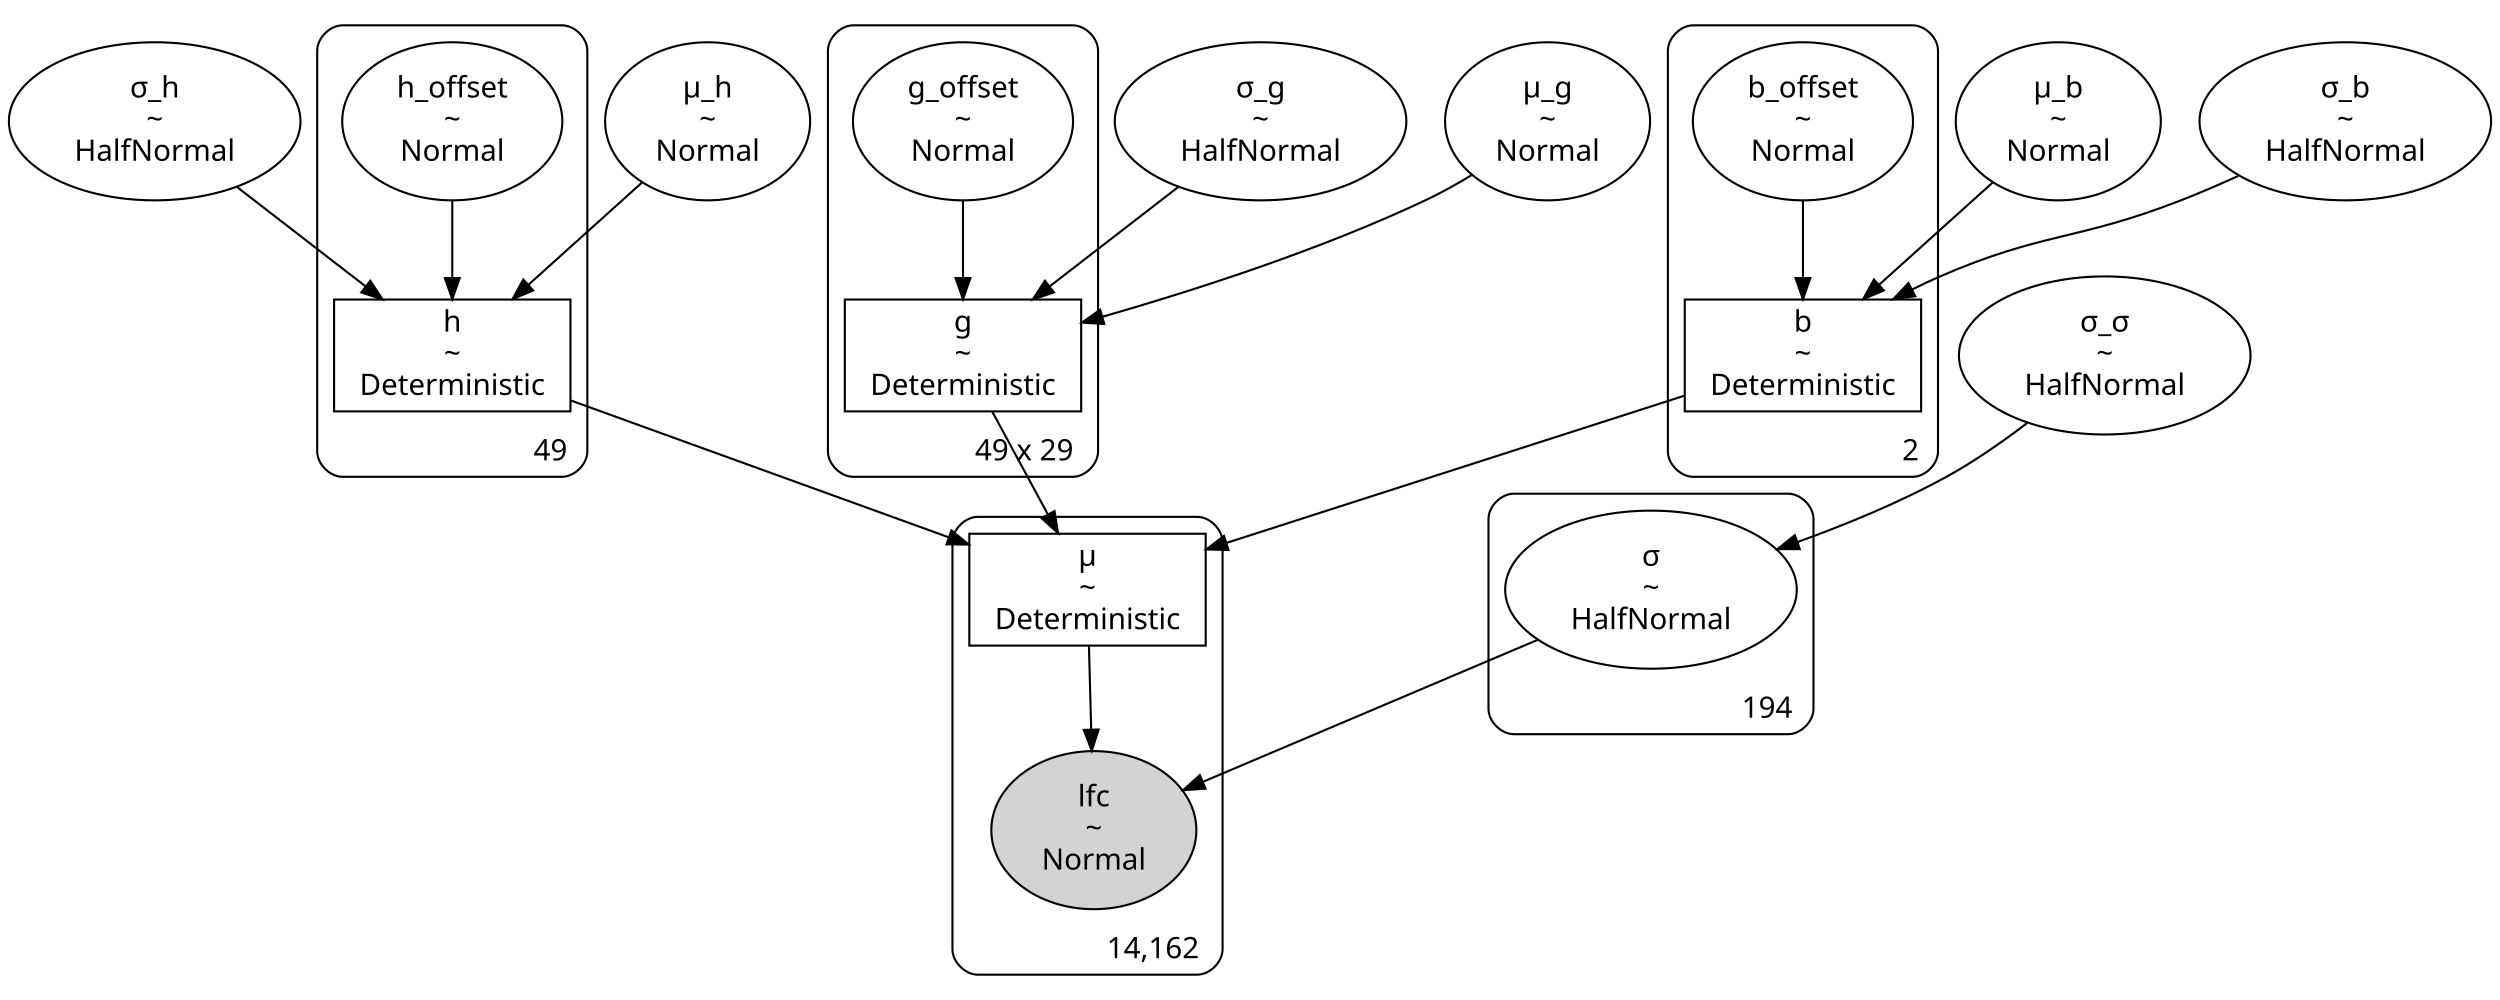
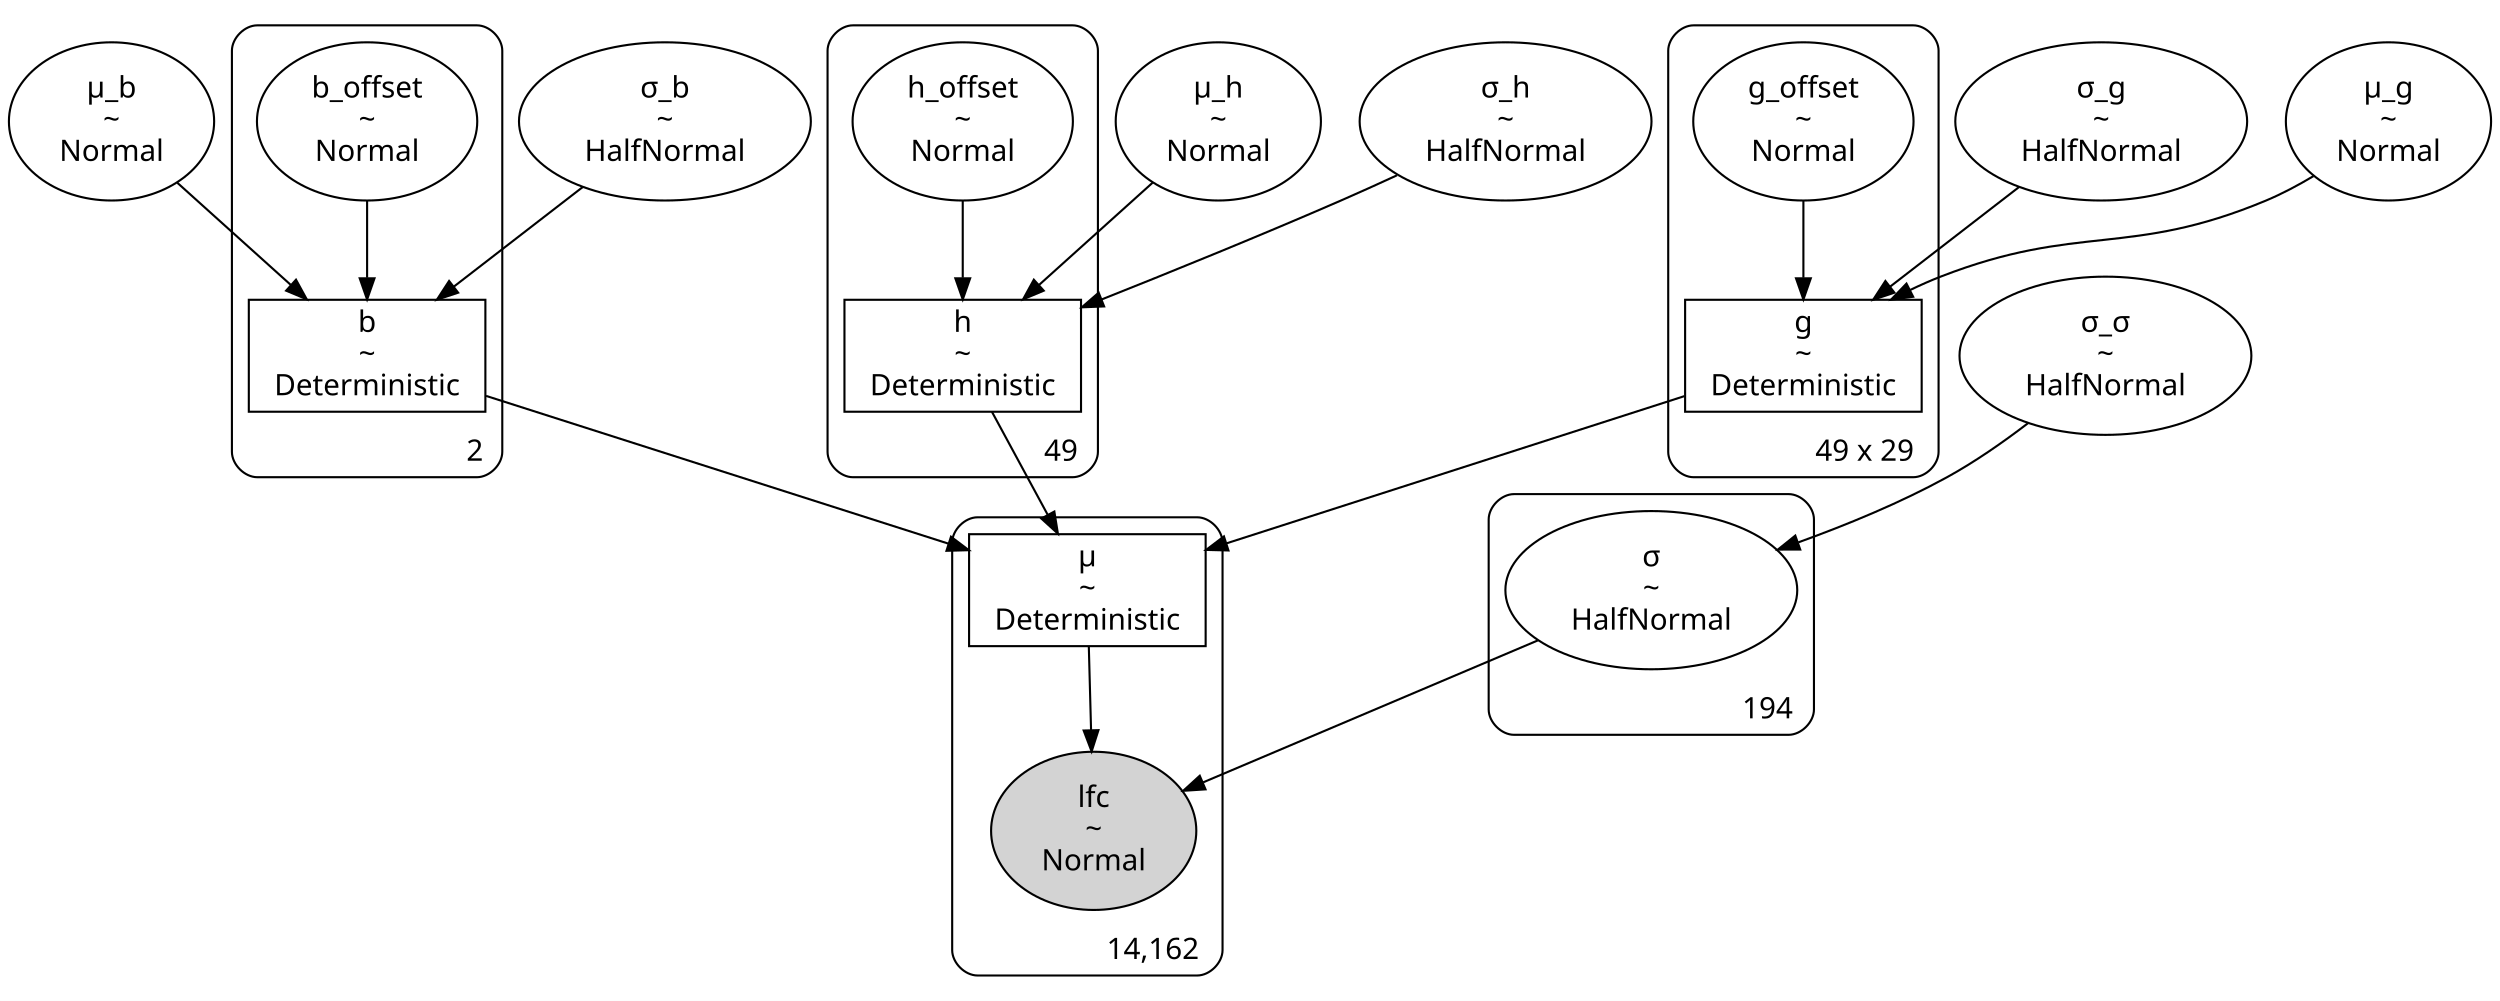
- <svg xmlns="http://www.w3.org/2000/svg" width="1185pt" height="474pt" viewBox="0.00 0.00 1184.59 473.84">
+ <svg xmlns="http://www.w3.org/2000/svg" width="1184pt" height="474pt" viewBox="0.00 0.00 1183.58 473.84">
  <g id="graph0" class="graph" transform="scale(1 1) rotate(0) translate(4 469.84)">
-     <polygon fill="white" stroke="transparent" points="-4,4 -4,-469.84 1180.59,-469.84 1180.59,4 -4,4" />
+     <polygon fill="white" stroke="transparent" points="-4,4 -4,-469.84 1179.58,-469.84 1179.58,4 -4,4" />
    <g id="clust1" class="cluster">
-       <path fill="none" stroke="black" d="M713.3,-121.95C713.3,-121.95 843.3,-121.95 843.3,-121.95 849.3,-121.95 855.3,-127.95 855.3,-133.95 855.3,-133.95 855.3,-223.91 855.3,-223.91 855.3,-229.91 849.3,-235.91 843.3,-235.91 843.3,-235.91 713.3,-235.91 713.3,-235.91 707.3,-235.91 701.3,-229.91 701.3,-223.91 701.3,-223.91 701.3,-133.95 701.3,-133.95 701.3,-127.95 707.3,-121.95 713.3,-121.95" />
-       <text text-anchor="middle" x="833.3" y="-129.75" font-family="Times-Roman" font-size="14.00">194</text>
+       <path fill="none" stroke="black" d="M712.79,-121.95C712.79,-121.95 842.79,-121.95 842.79,-121.95 848.79,-121.95 854.79,-127.95 854.79,-133.95 854.79,-133.95 854.79,-223.91 854.79,-223.91 854.79,-229.91 848.79,-235.91 842.79,-235.91 842.79,-235.91 712.79,-235.91 712.79,-235.91 706.79,-235.91 700.79,-229.91 700.79,-223.91 700.79,-223.91 700.79,-133.95 700.79,-133.95 700.79,-127.95 706.79,-121.95 712.79,-121.95" />
+       <text text-anchor="middle" x="832.79" y="-129.75" font-family="Times-Roman" font-size="14.00">194</text>
    </g>
    <g id="clust2" class="cluster">
-       <path fill="none" stroke="black" d="M158.3,-243.91C158.3,-243.91 262.3,-243.91 262.3,-243.91 268.3,-243.91 274.3,-249.91 274.3,-255.91 274.3,-255.91 274.3,-445.84 274.3,-445.84 274.3,-451.84 268.3,-457.84 262.3,-457.84 262.3,-457.84 158.3,-457.84 158.3,-457.84 152.3,-457.84 146.3,-451.84 146.3,-445.84 146.3,-445.84 146.3,-255.91 146.3,-255.91 146.3,-249.91 152.3,-243.91 158.3,-243.91" />
-       <text text-anchor="middle" x="256.8" y="-251.71" font-family="Times-Roman" font-size="14.00">49</text>
+       <path fill="none" stroke="black" d="M399.79,-243.91C399.79,-243.91 503.79,-243.91 503.79,-243.91 509.79,-243.91 515.79,-249.91 515.79,-255.91 515.79,-255.91 515.79,-445.84 515.79,-445.84 515.79,-451.84 509.79,-457.84 503.79,-457.84 503.79,-457.84 399.79,-457.84 399.79,-457.84 393.79,-457.84 387.79,-451.84 387.79,-445.84 387.79,-445.84 387.79,-255.91 387.79,-255.91 387.79,-249.91 393.79,-243.91 399.79,-243.91" />
+       <text text-anchor="middle" x="498.29" y="-251.71" font-family="Times-Roman" font-size="14.00">49</text>
    </g>
    <g id="clust3" class="cluster">
-       <path fill="none" stroke="black" d="M400.3,-243.91C400.3,-243.91 504.3,-243.91 504.3,-243.91 510.3,-243.91 516.3,-249.91 516.3,-255.91 516.3,-255.91 516.3,-445.84 516.3,-445.84 516.3,-451.84 510.3,-457.84 504.3,-457.84 504.3,-457.84 400.3,-457.84 400.3,-457.84 394.3,-457.84 388.3,-451.84 388.3,-445.84 388.3,-445.84 388.3,-255.91 388.3,-255.91 388.3,-249.91 394.3,-243.91 400.3,-243.91" />
-       <text text-anchor="middle" x="481.3" y="-251.71" font-family="Times-Roman" font-size="14.00">49 x 29</text>
+       <path fill="none" stroke="black" d="M797.79,-243.91C797.79,-243.91 901.79,-243.91 901.79,-243.91 907.79,-243.91 913.79,-249.91 913.79,-255.91 913.79,-255.91 913.79,-445.84 913.79,-445.84 913.79,-451.84 907.79,-457.84 901.79,-457.84 901.79,-457.84 797.79,-457.84 797.79,-457.84 791.79,-457.84 785.79,-451.84 785.79,-445.84 785.79,-445.84 785.79,-255.91 785.79,-255.91 785.79,-249.91 791.79,-243.91 797.79,-243.91" />
+       <text text-anchor="middle" x="878.79" y="-251.71" font-family="Times-Roman" font-size="14.00">49 x 29</text>
    </g>
    <g id="clust4" class="cluster">
-       <path fill="none" stroke="black" d="M798.3,-243.91C798.3,-243.91 902.3,-243.91 902.3,-243.91 908.3,-243.91 914.3,-249.91 914.3,-255.91 914.3,-255.91 914.3,-445.84 914.3,-445.84 914.3,-451.84 908.3,-457.84 902.3,-457.84 902.3,-457.84 798.3,-457.84 798.3,-457.84 792.3,-457.84 786.3,-451.84 786.3,-445.84 786.3,-445.84 786.3,-255.91 786.3,-255.91 786.3,-249.91 792.3,-243.91 798.3,-243.91" />
-       <text text-anchor="middle" x="901.3" y="-251.71" font-family="Times-Roman" font-size="14.00">2</text>
+       <path fill="none" stroke="black" d="M117.79,-243.91C117.79,-243.91 221.79,-243.91 221.79,-243.91 227.79,-243.91 233.79,-249.91 233.79,-255.91 233.79,-255.91 233.79,-445.84 233.79,-445.84 233.79,-451.84 227.79,-457.84 221.79,-457.84 221.79,-457.84 117.79,-457.84 117.79,-457.84 111.79,-457.84 105.79,-451.84 105.79,-445.84 105.79,-445.84 105.79,-255.91 105.79,-255.91 105.79,-249.91 111.79,-243.91 117.79,-243.91" />
+       <text text-anchor="middle" x="220.79" y="-251.71" font-family="Times-Roman" font-size="14.00">2</text>
    </g>
    <g id="clust5" class="cluster">
-       <path fill="none" stroke="black" d="M459.3,-8C459.3,-8 563.3,-8 563.3,-8 569.3,-8 575.3,-14 575.3,-20 575.3,-20 575.3,-212.93 575.3,-212.93 575.3,-218.93 569.3,-224.93 563.3,-224.93 563.3,-224.93 459.3,-224.93 459.3,-224.93 453.3,-224.93 447.3,-218.93 447.3,-212.93 447.3,-212.93 447.3,-20 447.3,-20 447.3,-14 453.3,-8 459.3,-8" />
-       <text text-anchor="middle" x="542.3" y="-15.8" font-family="Times-Roman" font-size="14.00">14,162</text>
+       <path fill="none" stroke="black" d="M458.79,-8C458.79,-8 562.79,-8 562.79,-8 568.79,-8 574.79,-14 574.79,-20 574.79,-20 574.79,-212.93 574.79,-212.93 574.79,-218.93 568.79,-224.93 562.79,-224.93 562.79,-224.93 458.79,-224.93 458.79,-224.93 452.79,-224.93 446.79,-218.93 446.79,-212.93 446.79,-212.93 446.79,-20 446.79,-20 446.79,-14 452.79,-8 458.79,-8" />
+       <text text-anchor="middle" x="541.79" y="-15.8" font-family="Times-Roman" font-size="14.00">14,162</text>
    </g>
    <g id="node1" class="node">
-       <ellipse fill="none" stroke="black" cx="69.3" cy="-412.36" rx="69.09" ry="37.45" />
-       <text text-anchor="middle" x="69.3" y="-423.66" font-family="Times-Roman" font-size="14.00">σ_h</text>
-       <text text-anchor="middle" x="69.3" y="-408.66" font-family="Times-Roman" font-size="14.00">~</text>
-       <text text-anchor="middle" x="69.3" y="-393.66" font-family="Times-Roman" font-size="14.00">HalfNormal</text>
+       <ellipse fill="none" stroke="black" cx="48.79" cy="-412.36" rx="48.58" ry="37.45" />
+       <text text-anchor="middle" x="48.79" y="-423.66" font-family="Times-Roman" font-size="14.00">μ_b</text>
+       <text text-anchor="middle" x="48.79" y="-408.66" font-family="Times-Roman" font-size="14.00">~</text>
+       <text text-anchor="middle" x="48.79" y="-393.66" font-family="Times-Roman" font-size="14.00">Normal</text>
+     </g>
+     <g id="node14" class="node">
+       <polygon fill="none" stroke="black" points="225.79,-327.91 113.79,-327.91 113.79,-274.91 225.79,-274.91 225.79,-327.91" />
+       <text text-anchor="middle" x="169.79" y="-312.71" font-family="Times-Roman" font-size="14.00">b</text>
+       <text text-anchor="middle" x="169.79" y="-297.71" font-family="Times-Roman" font-size="14.00">~</text>
+       <text text-anchor="middle" x="169.79" y="-282.71" font-family="Times-Roman" font-size="14.00">Deterministic</text>
+     </g>
+     <g id="edge9" class="edge">
+       <path fill="none" stroke="black" d="M79.95,-383.3C96.35,-368.54 116.53,-350.36 133.62,-334.98" />
+       <polygon fill="black" stroke="black" points="136.13,-337.42 141.22,-328.13 131.45,-332.22 136.13,-337.42" />
+     </g>
+     <g id="node2" class="node">
+       <ellipse fill="none" stroke="black" cx="992.79" cy="-301.41" rx="69.09" ry="37.45" />
+       <text text-anchor="middle" x="992.79" y="-312.71" font-family="Times-Roman" font-size="14.00">σ_σ</text>
+       <text text-anchor="middle" x="992.79" y="-297.71" font-family="Times-Roman" font-size="14.00">~</text>
+       <text text-anchor="middle" x="992.79" y="-282.71" font-family="Times-Roman" font-size="14.00">HalfNormal</text>
+     </g>
+     <g id="node8" class="node">
+       <ellipse fill="none" stroke="black" cx="777.79" cy="-190.43" rx="69.09" ry="37.45" />
+       <text text-anchor="middle" x="777.79" y="-201.73" font-family="Times-Roman" font-size="14.00">σ</text>
+       <text text-anchor="middle" x="777.79" y="-186.73" font-family="Times-Roman" font-size="14.00">~</text>
+       <text text-anchor="middle" x="777.79" y="-171.73" font-family="Times-Roman" font-size="14.00">HalfNormal</text>
+     </g>
+     <g id="edge1" class="edge">
+       <path fill="none" stroke="black" d="M956.07,-269.44C944.32,-260.45 930.94,-251.13 917.79,-243.91 895.79,-231.83 870.44,-221.39 847.4,-213.07" />
+       <polygon fill="black" stroke="black" points="848.29,-209.67 837.69,-209.64 845.95,-216.27 848.29,-209.67" />
+     </g>
+     <g id="node3" class="node">
+       <ellipse fill="none" stroke="black" cx="572.79" cy="-412.36" rx="48.58" ry="37.45" />
+       <text text-anchor="middle" x="572.79" y="-423.66" font-family="Times-Roman" font-size="14.00">μ_h</text>
+       <text text-anchor="middle" x="572.79" y="-408.66" font-family="Times-Roman" font-size="14.00">~</text>
+       <text text-anchor="middle" x="572.79" y="-393.66" font-family="Times-Roman" font-size="14.00">Normal</text>
    </g>
    <g id="node9" class="node">
-       <polygon fill="none" stroke="black" points="266.3,-327.91 154.3,-327.91 154.3,-274.91 266.3,-274.91 266.3,-327.91" />
-       <text text-anchor="middle" x="210.3" y="-312.71" font-family="Times-Roman" font-size="14.00">h</text>
-       <text text-anchor="middle" x="210.3" y="-297.71" font-family="Times-Roman" font-size="14.00">~</text>
-       <text text-anchor="middle" x="210.3" y="-282.71" font-family="Times-Roman" font-size="14.00">Deterministic</text>
+       <polygon fill="none" stroke="black" points="507.79,-327.91 395.79,-327.91 395.79,-274.91 507.79,-274.91 507.79,-327.91" />
+       <text text-anchor="middle" x="451.79" y="-312.71" font-family="Times-Roman" font-size="14.00">h</text>
+       <text text-anchor="middle" x="451.79" y="-297.71" font-family="Times-Roman" font-size="14.00">~</text>
+       <text text-anchor="middle" x="451.79" y="-282.71" font-family="Times-Roman" font-size="14.00">Deterministic</text>
    </g>
    <g id="edge4" class="edge">
-       <path fill="none" stroke="black" d="M108.2,-381.3C127.17,-366.64 149.99,-349 169.24,-334.13" />
-       <polygon fill="black" stroke="black" points="171.48,-336.82 177.25,-327.94 167.2,-331.28 171.48,-336.82" />
+       <path fill="none" stroke="black" d="M541.63,-383.3C525.23,-368.54 505.05,-350.36 487.96,-334.98" />
+       <polygon fill="black" stroke="black" points="490.13,-332.22 480.36,-328.13 485.45,-337.42 490.13,-332.22" />
    </g>
-     <g id="node2" class="node">
-       <ellipse fill="none" stroke="black" cx="971.3" cy="-412.36" rx="48.58" ry="37.45" />
-       <text text-anchor="middle" x="971.3" y="-423.66" font-family="Times-Roman" font-size="14.00">μ_b</text>
-       <text text-anchor="middle" x="971.3" y="-408.66" font-family="Times-Roman" font-size="14.00">~</text>
-       <text text-anchor="middle" x="971.3" y="-393.66" font-family="Times-Roman" font-size="14.00">Normal</text>
-     </g>
-     <g id="node14" class="node">
-       <polygon fill="none" stroke="black" points="906.3,-327.91 794.3,-327.91 794.3,-274.91 906.3,-274.91 906.3,-327.91" />
-       <text text-anchor="middle" x="850.3" y="-312.71" font-family="Times-Roman" font-size="14.00">b</text>
-       <text text-anchor="middle" x="850.3" y="-297.71" font-family="Times-Roman" font-size="14.00">~</text>
-       <text text-anchor="middle" x="850.3" y="-282.71" font-family="Times-Roman" font-size="14.00">Deterministic</text>
+     <g id="node4" class="node">
+       <ellipse fill="none" stroke="black" cx="310.79" cy="-412.36" rx="69.09" ry="37.45" />
+       <text text-anchor="middle" x="310.79" y="-423.66" font-family="Times-Roman" font-size="14.00">σ_b</text>
+       <text text-anchor="middle" x="310.79" y="-408.66" font-family="Times-Roman" font-size="14.00">~</text>
+       <text text-anchor="middle" x="310.79" y="-393.66" font-family="Times-Roman" font-size="14.00">HalfNormal</text>
    </g>
    <g id="edge8" class="edge">
-       <path fill="none" stroke="black" d="M940.14,-383.3C923.74,-368.54 903.55,-350.36 886.47,-334.98" />
-       <polygon fill="black" stroke="black" points="888.64,-332.22 878.86,-328.13 883.95,-337.42 888.64,-332.22" />
+       <path fill="none" stroke="black" d="M271.89,-381.3C252.92,-366.64 230.09,-349 210.84,-334.13" />
+       <polygon fill="black" stroke="black" points="212.89,-331.28 202.83,-327.94 208.61,-336.82 212.89,-331.28" />
    </g>
-     <g id="node3" class="node">
-       <ellipse fill="none" stroke="black" cx="993.3" cy="-301.41" rx="69.09" ry="37.45" />
-       <text text-anchor="middle" x="993.3" y="-312.71" font-family="Times-Roman" font-size="14.00">σ_σ</text>
-       <text text-anchor="middle" x="993.3" y="-297.71" font-family="Times-Roman" font-size="14.00">~</text>
-       <text text-anchor="middle" x="993.3" y="-282.71" font-family="Times-Roman" font-size="14.00">HalfNormal</text>
+     <g id="node5" class="node">
+       <ellipse fill="none" stroke="black" cx="708.79" cy="-412.36" rx="69.09" ry="37.45" />
+       <text text-anchor="middle" x="708.79" y="-423.66" font-family="Times-Roman" font-size="14.00">σ_h</text>
+       <text text-anchor="middle" x="708.79" y="-408.66" font-family="Times-Roman" font-size="14.00">~</text>
+       <text text-anchor="middle" x="708.79" y="-393.66" font-family="Times-Roman" font-size="14.00">HalfNormal</text>
    </g>
-     <g id="node8" class="node">
-       <ellipse fill="none" stroke="black" cx="778.3" cy="-190.43" rx="69.09" ry="37.45" />
-       <text text-anchor="middle" x="778.3" y="-201.73" font-family="Times-Roman" font-size="14.00">σ</text>
-       <text text-anchor="middle" x="778.3" y="-186.73" font-family="Times-Roman" font-size="14.00">~</text>
-       <text text-anchor="middle" x="778.3" y="-171.73" font-family="Times-Roman" font-size="14.00">HalfNormal</text>
+     <g id="edge3" class="edge">
+       <path fill="none" stroke="black" d="M657.36,-386.84C648.53,-382.77 639.42,-378.65 630.79,-374.88 593.57,-358.66 551.5,-341.56 517.5,-328.05" />
+       <polygon fill="black" stroke="black" points="518.73,-324.77 508.14,-324.34 516.15,-331.28 518.73,-324.77" />
    </g>
-     <g id="edge1" class="edge">
-       <path fill="none" stroke="black" d="M956.58,-269.44C944.83,-260.45 931.44,-251.13 918.3,-243.91 896.3,-231.83 870.95,-221.39 847.91,-213.07" />
-       <polygon fill="black" stroke="black" points="848.79,-209.67 838.2,-209.64 846.46,-216.27 848.79,-209.67" />
+     <g id="node6" class="node">
+       <ellipse fill="none" stroke="black" cx="990.79" cy="-412.36" rx="69.09" ry="37.45" />
+       <text text-anchor="middle" x="990.79" y="-423.66" font-family="Times-Roman" font-size="14.00">σ_g</text>
+       <text text-anchor="middle" x="990.79" y="-408.66" font-family="Times-Roman" font-size="14.00">~</text>
+       <text text-anchor="middle" x="990.79" y="-393.66" font-family="Times-Roman" font-size="14.00">HalfNormal</text>
    </g>
-     <g id="node4" class="node">
-       <ellipse fill="none" stroke="black" cx="593.3" cy="-412.36" rx="69.09" ry="37.45" />
-       <text text-anchor="middle" x="593.3" y="-423.66" font-family="Times-Roman" font-size="14.00">σ_g</text>
-       <text text-anchor="middle" x="593.3" y="-408.66" font-family="Times-Roman" font-size="14.00">~</text>
-       <text text-anchor="middle" x="593.3" y="-393.66" font-family="Times-Roman" font-size="14.00">HalfNormal</text>
+     <g id="node11" class="node">
+       <polygon fill="none" stroke="black" points="905.79,-327.91 793.79,-327.91 793.79,-274.91 905.79,-274.91 905.79,-327.91" />
+       <text text-anchor="middle" x="849.79" y="-312.71" font-family="Times-Roman" font-size="14.00">g</text>
+       <text text-anchor="middle" x="849.79" y="-297.71" font-family="Times-Roman" font-size="14.00">~</text>
+       <text text-anchor="middle" x="849.79" y="-282.71" font-family="Times-Roman" font-size="14.00">Deterministic</text>
+     </g>
+     <g id="edge7" class="edge">
+       <path fill="none" stroke="black" d="M951.89,-381.3C932.92,-366.64 910.09,-349 890.84,-334.13" />
+       <polygon fill="black" stroke="black" points="892.89,-331.28 882.83,-327.94 888.61,-336.82 892.89,-331.28" />
+     </g>
+     <g id="node7" class="node">
+       <ellipse fill="none" stroke="black" cx="1126.79" cy="-412.36" rx="48.58" ry="37.45" />
+       <text text-anchor="middle" x="1126.79" y="-423.66" font-family="Times-Roman" font-size="14.00">μ_g</text>
+       <text text-anchor="middle" x="1126.79" y="-408.66" font-family="Times-Roman" font-size="14.00">~</text>
+       <text text-anchor="middle" x="1126.79" y="-393.66" font-family="Times-Roman" font-size="14.00">Normal</text>
+     </g>
+     <g id="edge5" class="edge">
+       <path fill="none" stroke="black" d="M1091.28,-386.47C1084.07,-382.15 1076.36,-378.05 1068.79,-374.88 1003.93,-347.8 980.31,-364.33 914.79,-338.88 910.01,-337.03 905.16,-334.87 900.36,-332.56" />
+       <polygon fill="black" stroke="black" points="901.76,-329.34 891.25,-327.94 898.59,-335.58 901.76,-329.34" />
+     </g>
+     <g id="node16" class="node">
+       <ellipse fill="lightgrey" stroke="black" cx="513.79" cy="-76.48" rx="48.58" ry="37.45" />
+       <text text-anchor="middle" x="513.79" y="-87.78" font-family="Times-Roman" font-size="14.00">lfc</text>
+       <text text-anchor="middle" x="513.79" y="-72.78" font-family="Times-Roman" font-size="14.00">~</text>
+       <text text-anchor="middle" x="513.79" y="-57.78" font-family="Times-Roman" font-size="14.00">Normal</text>
+     </g>
+     <g id="edge15" class="edge">
+       <path fill="none" stroke="black" d="M724.05,-166.64C677.74,-147 611.32,-118.84 565.59,-99.44" />
+       <polygon fill="black" stroke="black" points="566.73,-96.13 556.16,-95.44 564,-102.57 566.73,-96.13" />
+     </g>
+     <g id="node15" class="node">
+       <polygon fill="none" stroke="black" points="566.79,-216.93 454.79,-216.93 454.79,-163.93 566.79,-163.93 566.79,-216.93" />
+       <text text-anchor="middle" x="510.79" y="-201.73" font-family="Times-Roman" font-size="14.00">μ</text>
+       <text text-anchor="middle" x="510.79" y="-186.73" font-family="Times-Roman" font-size="14.00">~</text>
+       <text text-anchor="middle" x="510.79" y="-171.73" font-family="Times-Roman" font-size="14.00">Deterministic</text>
+     </g>
+     <g id="edge11" class="edge">
+       <path fill="none" stroke="black" d="M465.62,-274.86C473.48,-260.34 483.43,-241.97 491.99,-226.16" />
+       <polygon fill="black" stroke="black" points="495.16,-227.66 496.84,-217.2 489,-224.33 495.16,-227.66" />
+     </g>
+     <g id="node10" class="node">
+       <ellipse fill="none" stroke="black" cx="451.79" cy="-412.36" rx="52.15" ry="37.45" />
+       <text text-anchor="middle" x="451.79" y="-423.66" font-family="Times-Roman" font-size="14.00">h_offset</text>
+       <text text-anchor="middle" x="451.79" y="-408.66" font-family="Times-Roman" font-size="14.00">~</text>
+       <text text-anchor="middle" x="451.79" y="-393.66" font-family="Times-Roman" font-size="14.00">Normal</text>
+     </g>
+     <g id="edge2" class="edge">
+       <path fill="none" stroke="black" d="M451.79,-374.78C451.79,-363.04 451.79,-350.05 451.79,-338.36" />
+       <polygon fill="black" stroke="black" points="455.29,-338.06 451.79,-328.06 448.29,-338.06 455.29,-338.06" />
+     </g>
+     <g id="edge12" class="edge">
+       <path fill="none" stroke="black" d="M793.43,-282.29C733.83,-263.13 639.88,-232.93 576.84,-212.66" />
+       <polygon fill="black" stroke="black" points="577.59,-209.23 567,-209.5 575.45,-215.89 577.59,-209.23" />
    </g>
    <g id="node12" class="node">
-       <polygon fill="none" stroke="black" points="508.3,-327.91 396.3,-327.91 396.3,-274.91 508.3,-274.91 508.3,-327.91" />
-       <text text-anchor="middle" x="452.3" y="-312.71" font-family="Times-Roman" font-size="14.00">g</text>
-       <text text-anchor="middle" x="452.3" y="-297.71" font-family="Times-Roman" font-size="14.00">~</text>
-       <text text-anchor="middle" x="452.3" y="-282.71" font-family="Times-Roman" font-size="14.00">Deterministic</text>
-     </g>
-     <g id="edge7" class="edge">
-       <path fill="none" stroke="black" d="M554.39,-381.3C535.42,-366.64 512.6,-349 493.35,-334.13" />
-       <polygon fill="black" stroke="black" points="495.39,-331.28 485.34,-327.94 491.11,-336.82 495.39,-331.28" />
-     </g>
-     <g id="node5" class="node">
-       <ellipse fill="none" stroke="black" cx="1107.3" cy="-412.36" rx="69.09" ry="37.45" />
-       <text text-anchor="middle" x="1107.3" y="-423.66" font-family="Times-Roman" font-size="14.00">σ_b</text>
-       <text text-anchor="middle" x="1107.3" y="-408.66" font-family="Times-Roman" font-size="14.00">~</text>
-       <text text-anchor="middle" x="1107.3" y="-393.66" font-family="Times-Roman" font-size="14.00">HalfNormal</text>
-     </g>
-     <g id="edge9" class="edge">
-       <path fill="none" stroke="black" d="M1056.53,-386.45C1047.54,-382.37 1038.21,-378.36 1029.3,-374.88 979.79,-355.59 964.05,-360 915.3,-338.88 910.93,-336.99 906.47,-334.89 902.04,-332.67" />
-       <polygon fill="black" stroke="black" points="903.51,-329.5 893.02,-328.01 900.29,-335.71 903.51,-329.5" />
-     </g>
-     <g id="node6" class="node">
-       <ellipse fill="none" stroke="black" cx="331.3" cy="-412.36" rx="48.58" ry="37.45" />
-       <text text-anchor="middle" x="331.3" y="-423.66" font-family="Times-Roman" font-size="14.00">μ_h</text>
-       <text text-anchor="middle" x="331.3" y="-408.66" font-family="Times-Roman" font-size="14.00">~</text>
-       <text text-anchor="middle" x="331.3" y="-393.66" font-family="Times-Roman" font-size="14.00">Normal</text>
-     </g>
-     <g id="edge2" class="edge">
-       <path fill="none" stroke="black" d="M300.14,-383.3C283.74,-368.54 263.55,-350.36 246.47,-334.98" />
-       <polygon fill="black" stroke="black" points="248.64,-332.22 238.86,-328.13 243.95,-337.42 248.64,-332.22" />
-     </g>
-     <g id="node7" class="node">
-       <ellipse fill="none" stroke="black" cx="729.3" cy="-412.36" rx="48.58" ry="37.45" />
-       <text text-anchor="middle" x="729.3" y="-423.66" font-family="Times-Roman" font-size="14.00">μ_g</text>
-       <text text-anchor="middle" x="729.3" y="-408.66" font-family="Times-Roman" font-size="14.00">~</text>
-       <text text-anchor="middle" x="729.3" y="-393.66" font-family="Times-Roman" font-size="14.00">Normal</text>
+       <ellipse fill="none" stroke="black" cx="849.79" cy="-412.36" rx="52.15" ry="37.45" />
+       <text text-anchor="middle" x="849.79" y="-423.66" font-family="Times-Roman" font-size="14.00">g_offset</text>
+       <text text-anchor="middle" x="849.79" y="-408.66" font-family="Times-Roman" font-size="14.00">~</text>
+       <text text-anchor="middle" x="849.79" y="-393.66" font-family="Times-Roman" font-size="14.00">Normal</text>
    </g>
    <g id="edge6" class="edge">
-       <path fill="none" stroke="black" d="M693.24,-386.82C686.14,-382.52 678.61,-378.33 671.3,-374.88 621.79,-351.55 562.73,-332.47 518.42,-319.76" />
-       <polygon fill="black" stroke="black" points="519.21,-316.34 508.63,-316.98 517.3,-323.08 519.21,-316.34" />
+       <path fill="none" stroke="black" d="M849.79,-374.78C849.79,-363.04 849.79,-350.05 849.79,-338.36" />
+       <polygon fill="black" stroke="black" points="853.29,-338.06 849.79,-328.06 846.29,-338.06 853.29,-338.06" />
    </g>
-     <g id="node15" class="node">
-       <ellipse fill="lightgrey" stroke="black" cx="514.3" cy="-76.48" rx="48.58" ry="37.45" />
-       <text text-anchor="middle" x="514.3" y="-87.78" font-family="Times-Roman" font-size="14.00">lfc</text>
-       <text text-anchor="middle" x="514.3" y="-72.78" font-family="Times-Roman" font-size="14.00">~</text>
-       <text text-anchor="middle" x="514.3" y="-57.78" font-family="Times-Roman" font-size="14.00">Normal</text>
+     <g id="node13" class="node">
+       <ellipse fill="none" stroke="black" cx="169.79" cy="-412.36" rx="52.15" ry="37.45" />
+       <text text-anchor="middle" x="169.79" y="-423.66" font-family="Times-Roman" font-size="14.00">b_offset</text>
+       <text text-anchor="middle" x="169.79" y="-408.66" font-family="Times-Roman" font-size="14.00">~</text>
+       <text text-anchor="middle" x="169.79" y="-393.66" font-family="Times-Roman" font-size="14.00">Normal</text>
+     </g>
+     <g id="edge10" class="edge">
+       <path fill="none" stroke="black" d="M169.79,-374.78C169.79,-363.04 169.79,-350.05 169.79,-338.36" />
+       <polygon fill="black" stroke="black" points="173.29,-338.06 169.79,-328.06 166.29,-338.06 173.29,-338.06" />
+     </g>
+     <g id="edge13" class="edge">
+       <path fill="none" stroke="black" d="M226.1,-282.41C286.29,-263.18 381.61,-232.71 445.15,-212.41" />
+       <polygon fill="black" stroke="black" points="446.22,-215.74 454.68,-209.36 444.09,-209.07 446.22,-215.74" />
    </g>
    <g id="edge14" class="edge">
-       <path fill="none" stroke="black" d="M724.55,-166.64C678.25,-147 611.83,-118.84 566.1,-99.44" />
-       <polygon fill="black" stroke="black" points="567.24,-96.13 556.67,-95.44 564.51,-102.57 567.24,-96.13" />
-     </g>
-     <g id="node16" class="node">
-       <polygon fill="none" stroke="black" points="567.3,-216.93 455.3,-216.93 455.3,-163.93 567.3,-163.93 567.3,-216.93" />
-       <text text-anchor="middle" x="511.3" y="-201.73" font-family="Times-Roman" font-size="14.00">μ</text>
-       <text text-anchor="middle" x="511.3" y="-186.73" font-family="Times-Roman" font-size="14.00">~</text>
-       <text text-anchor="middle" x="511.3" y="-171.73" font-family="Times-Roman" font-size="14.00">Deterministic</text>
-     </g>
-     <g id="edge11" class="edge">
-       <path fill="none" stroke="black" d="M266.56,-280.04C317.26,-261.68 391.83,-234.68 445.32,-215.32" />
-       <polygon fill="black" stroke="black" points="446.84,-218.49 455.05,-211.79 444.46,-211.91 446.84,-218.49" />
-     </g>
-     <g id="node10" class="node">
-       <ellipse fill="none" stroke="black" cx="210.3" cy="-412.36" rx="52.15" ry="37.45" />
-       <text text-anchor="middle" x="210.3" y="-423.66" font-family="Times-Roman" font-size="14.00">h_offset</text>
-       <text text-anchor="middle" x="210.3" y="-408.66" font-family="Times-Roman" font-size="14.00">~</text>
-       <text text-anchor="middle" x="210.3" y="-393.66" font-family="Times-Roman" font-size="14.00">Normal</text>
-     </g>
-     <g id="edge3" class="edge">
-       <path fill="none" stroke="black" d="M210.3,-374.78C210.3,-363.04 210.3,-350.05 210.3,-338.36" />
-       <polygon fill="black" stroke="black" points="213.8,-338.06 210.3,-328.06 206.8,-338.06 213.8,-338.06" />
-     </g>
-     <g id="node11" class="node">
-       <ellipse fill="none" stroke="black" cx="452.3" cy="-412.36" rx="52.15" ry="37.45" />
-       <text text-anchor="middle" x="452.3" y="-423.66" font-family="Times-Roman" font-size="14.00">g_offset</text>
-       <text text-anchor="middle" x="452.3" y="-408.66" font-family="Times-Roman" font-size="14.00">~</text>
-       <text text-anchor="middle" x="452.3" y="-393.66" font-family="Times-Roman" font-size="14.00">Normal</text>
-     </g>
-     <g id="edge5" class="edge">
-       <path fill="none" stroke="black" d="M452.3,-374.78C452.3,-363.04 452.3,-350.05 452.3,-338.36" />
-       <polygon fill="black" stroke="black" points="455.8,-338.06 452.3,-328.06 448.8,-338.06 455.8,-338.06" />
-     </g>
-     <g id="edge12" class="edge">
-       <path fill="none" stroke="black" d="M466.13,-274.86C473.99,-260.34 483.94,-241.97 492.49,-226.16" />
-       <polygon fill="black" stroke="black" points="495.66,-227.66 497.35,-217.2 489.51,-224.33 495.66,-227.66" />
-     </g>
-     <g id="node13" class="node">
-       <ellipse fill="none" stroke="black" cx="850.3" cy="-412.36" rx="52.15" ry="37.45" />
-       <text text-anchor="middle" x="850.3" y="-423.66" font-family="Times-Roman" font-size="14.00">b_offset</text>
-       <text text-anchor="middle" x="850.3" y="-408.66" font-family="Times-Roman" font-size="14.00">~</text>
-       <text text-anchor="middle" x="850.3" y="-393.66" font-family="Times-Roman" font-size="14.00">Normal</text>
-     </g>
-     <g id="edge10" class="edge">
-       <path fill="none" stroke="black" d="M850.3,-374.78C850.3,-363.04 850.3,-350.05 850.3,-338.36" />
-       <polygon fill="black" stroke="black" points="853.8,-338.06 850.3,-328.06 846.8,-338.06 853.8,-338.06" />
-     </g>
-     <g id="edge13" class="edge">
-       <path fill="none" stroke="black" d="M793.94,-282.29C734.34,-263.13 640.39,-232.93 577.35,-212.66" />
-       <polygon fill="black" stroke="black" points="578.1,-209.23 567.51,-209.5 575.96,-215.89 578.1,-209.23" />
-     </g>
-     <g id="edge15" class="edge">
-       <path fill="none" stroke="black" d="M511.98,-163.75C512.3,-152.02 512.68,-137.75 513.04,-124.22" />
-       <polygon fill="black" stroke="black" points="516.55,-124.16 513.32,-114.07 509.55,-123.98 516.55,-124.16" />
+       <path fill="none" stroke="black" d="M511.48,-163.75C511.79,-152.02 512.18,-137.75 512.54,-124.22" />
+       <polygon fill="black" stroke="black" points="516.04,-124.16 512.81,-114.07 509.04,-123.98 516.04,-124.16" />
    </g>
  </g>
</svg>
